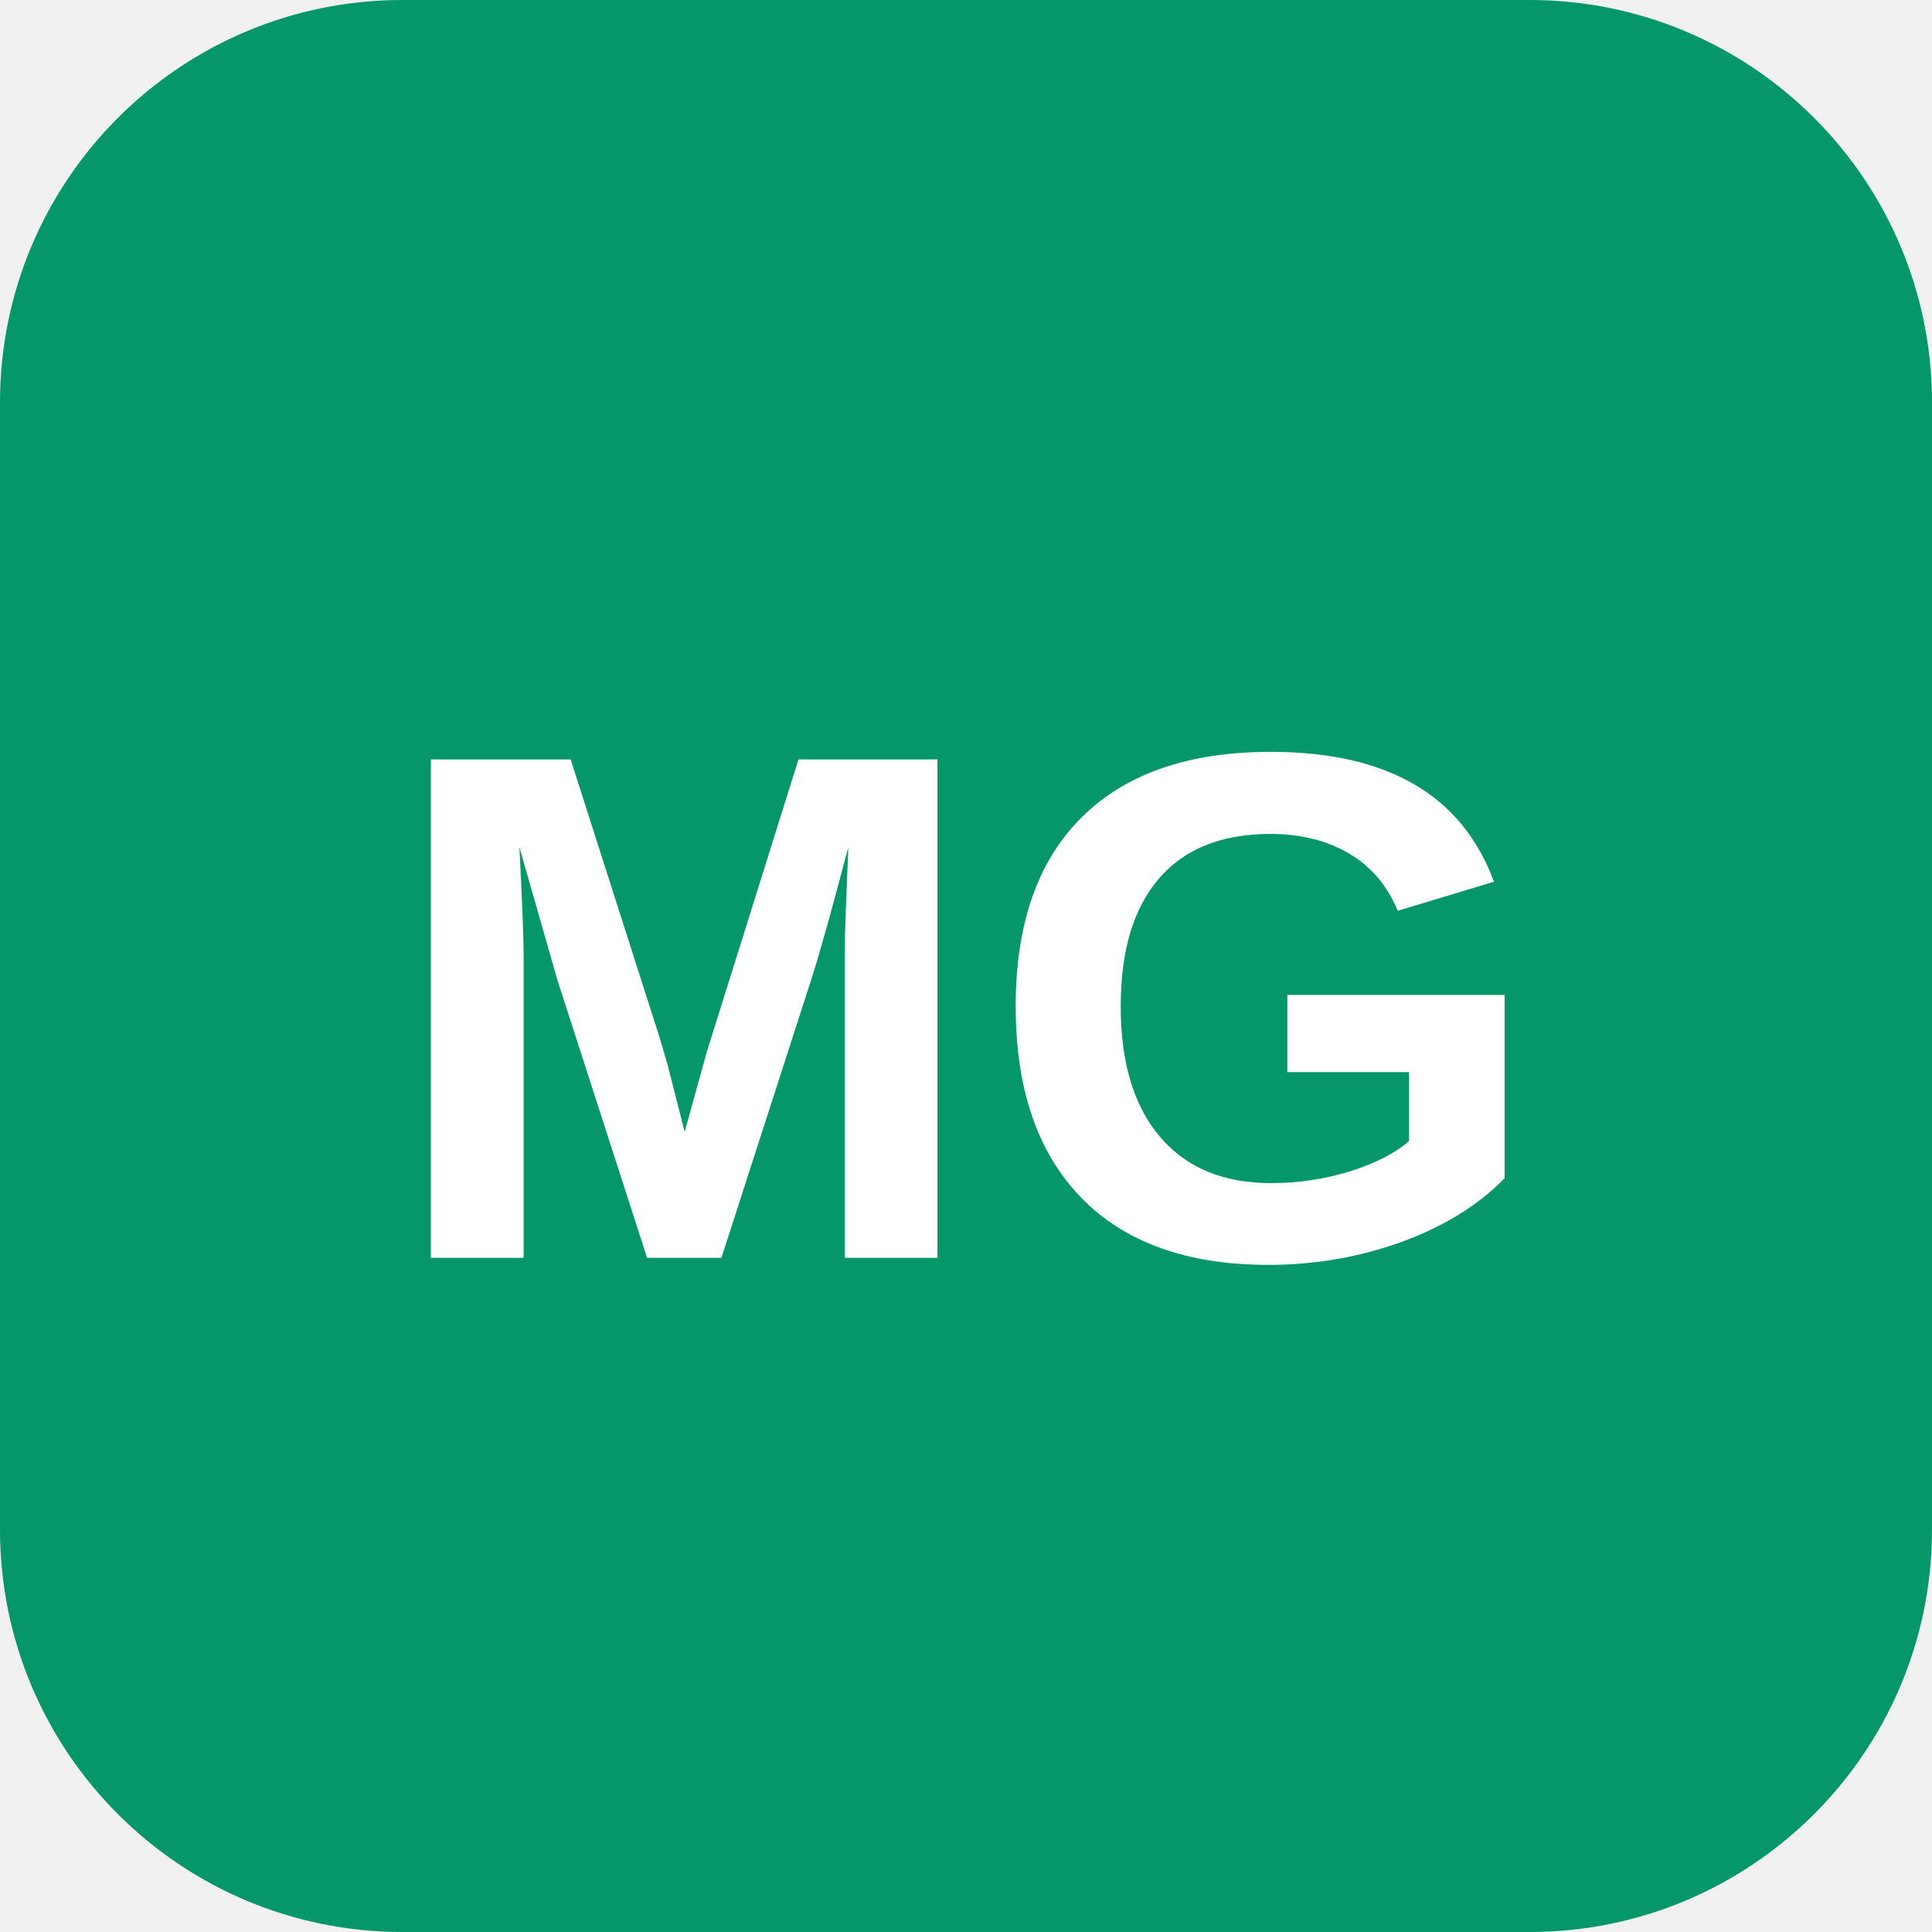
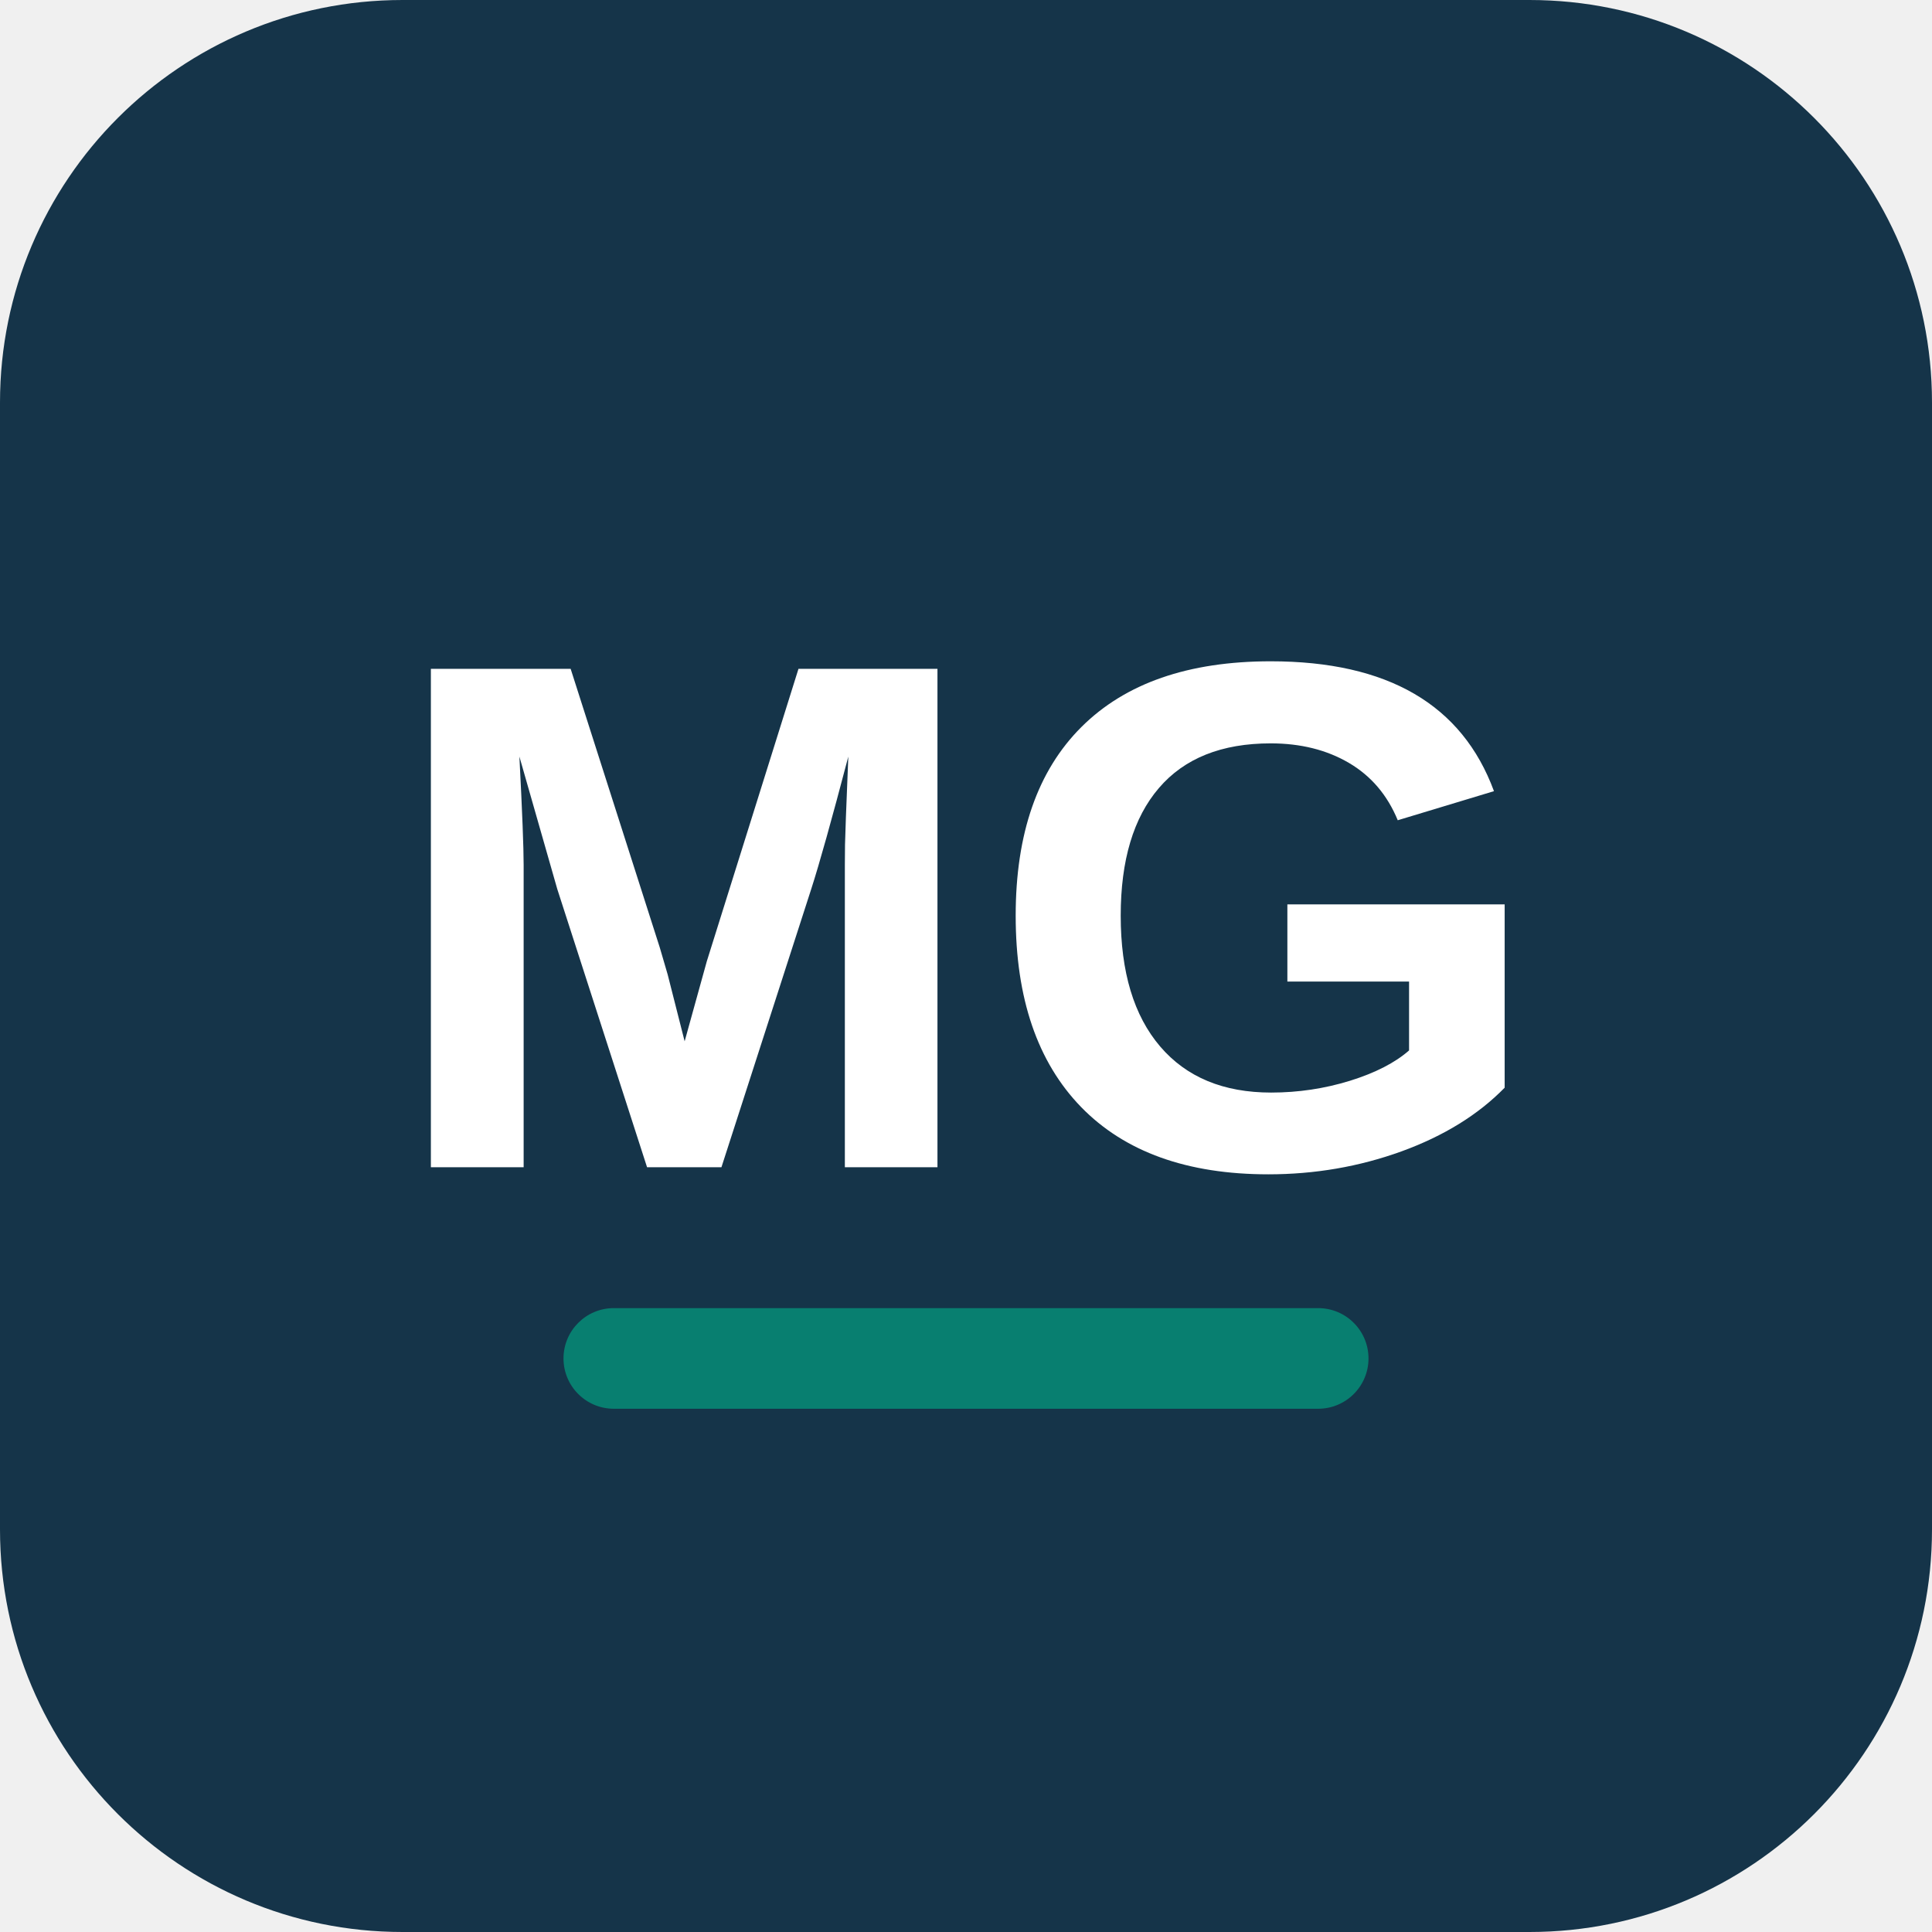
<svg xmlns="http://www.w3.org/2000/svg" viewBox="0 0 192 192">
-   <rect width="192" height="192" rx="40" fill="#059669" />
-   <text x="96" y="125" text-anchor="middle" font-family="-apple-system,BlinkMacSystemFont,'Segoe UI',Arial,sans-serif" font-weight="900" font-size="72" fill="white">MG</text>
+   <rect width="192" height="192" rx="40" fill="#153449" />
+   <text x="96" y="116" text-anchor="middle" font-family="-apple-system,BlinkMacSystemFont,'Segoe UI',Arial,sans-serif" font-weight="900" font-size="72" fill="#FFFFFF">MG</text>
+   <rect x="56" y="130" width="80" height="10" rx="5" fill="#087F70" />
</svg>
